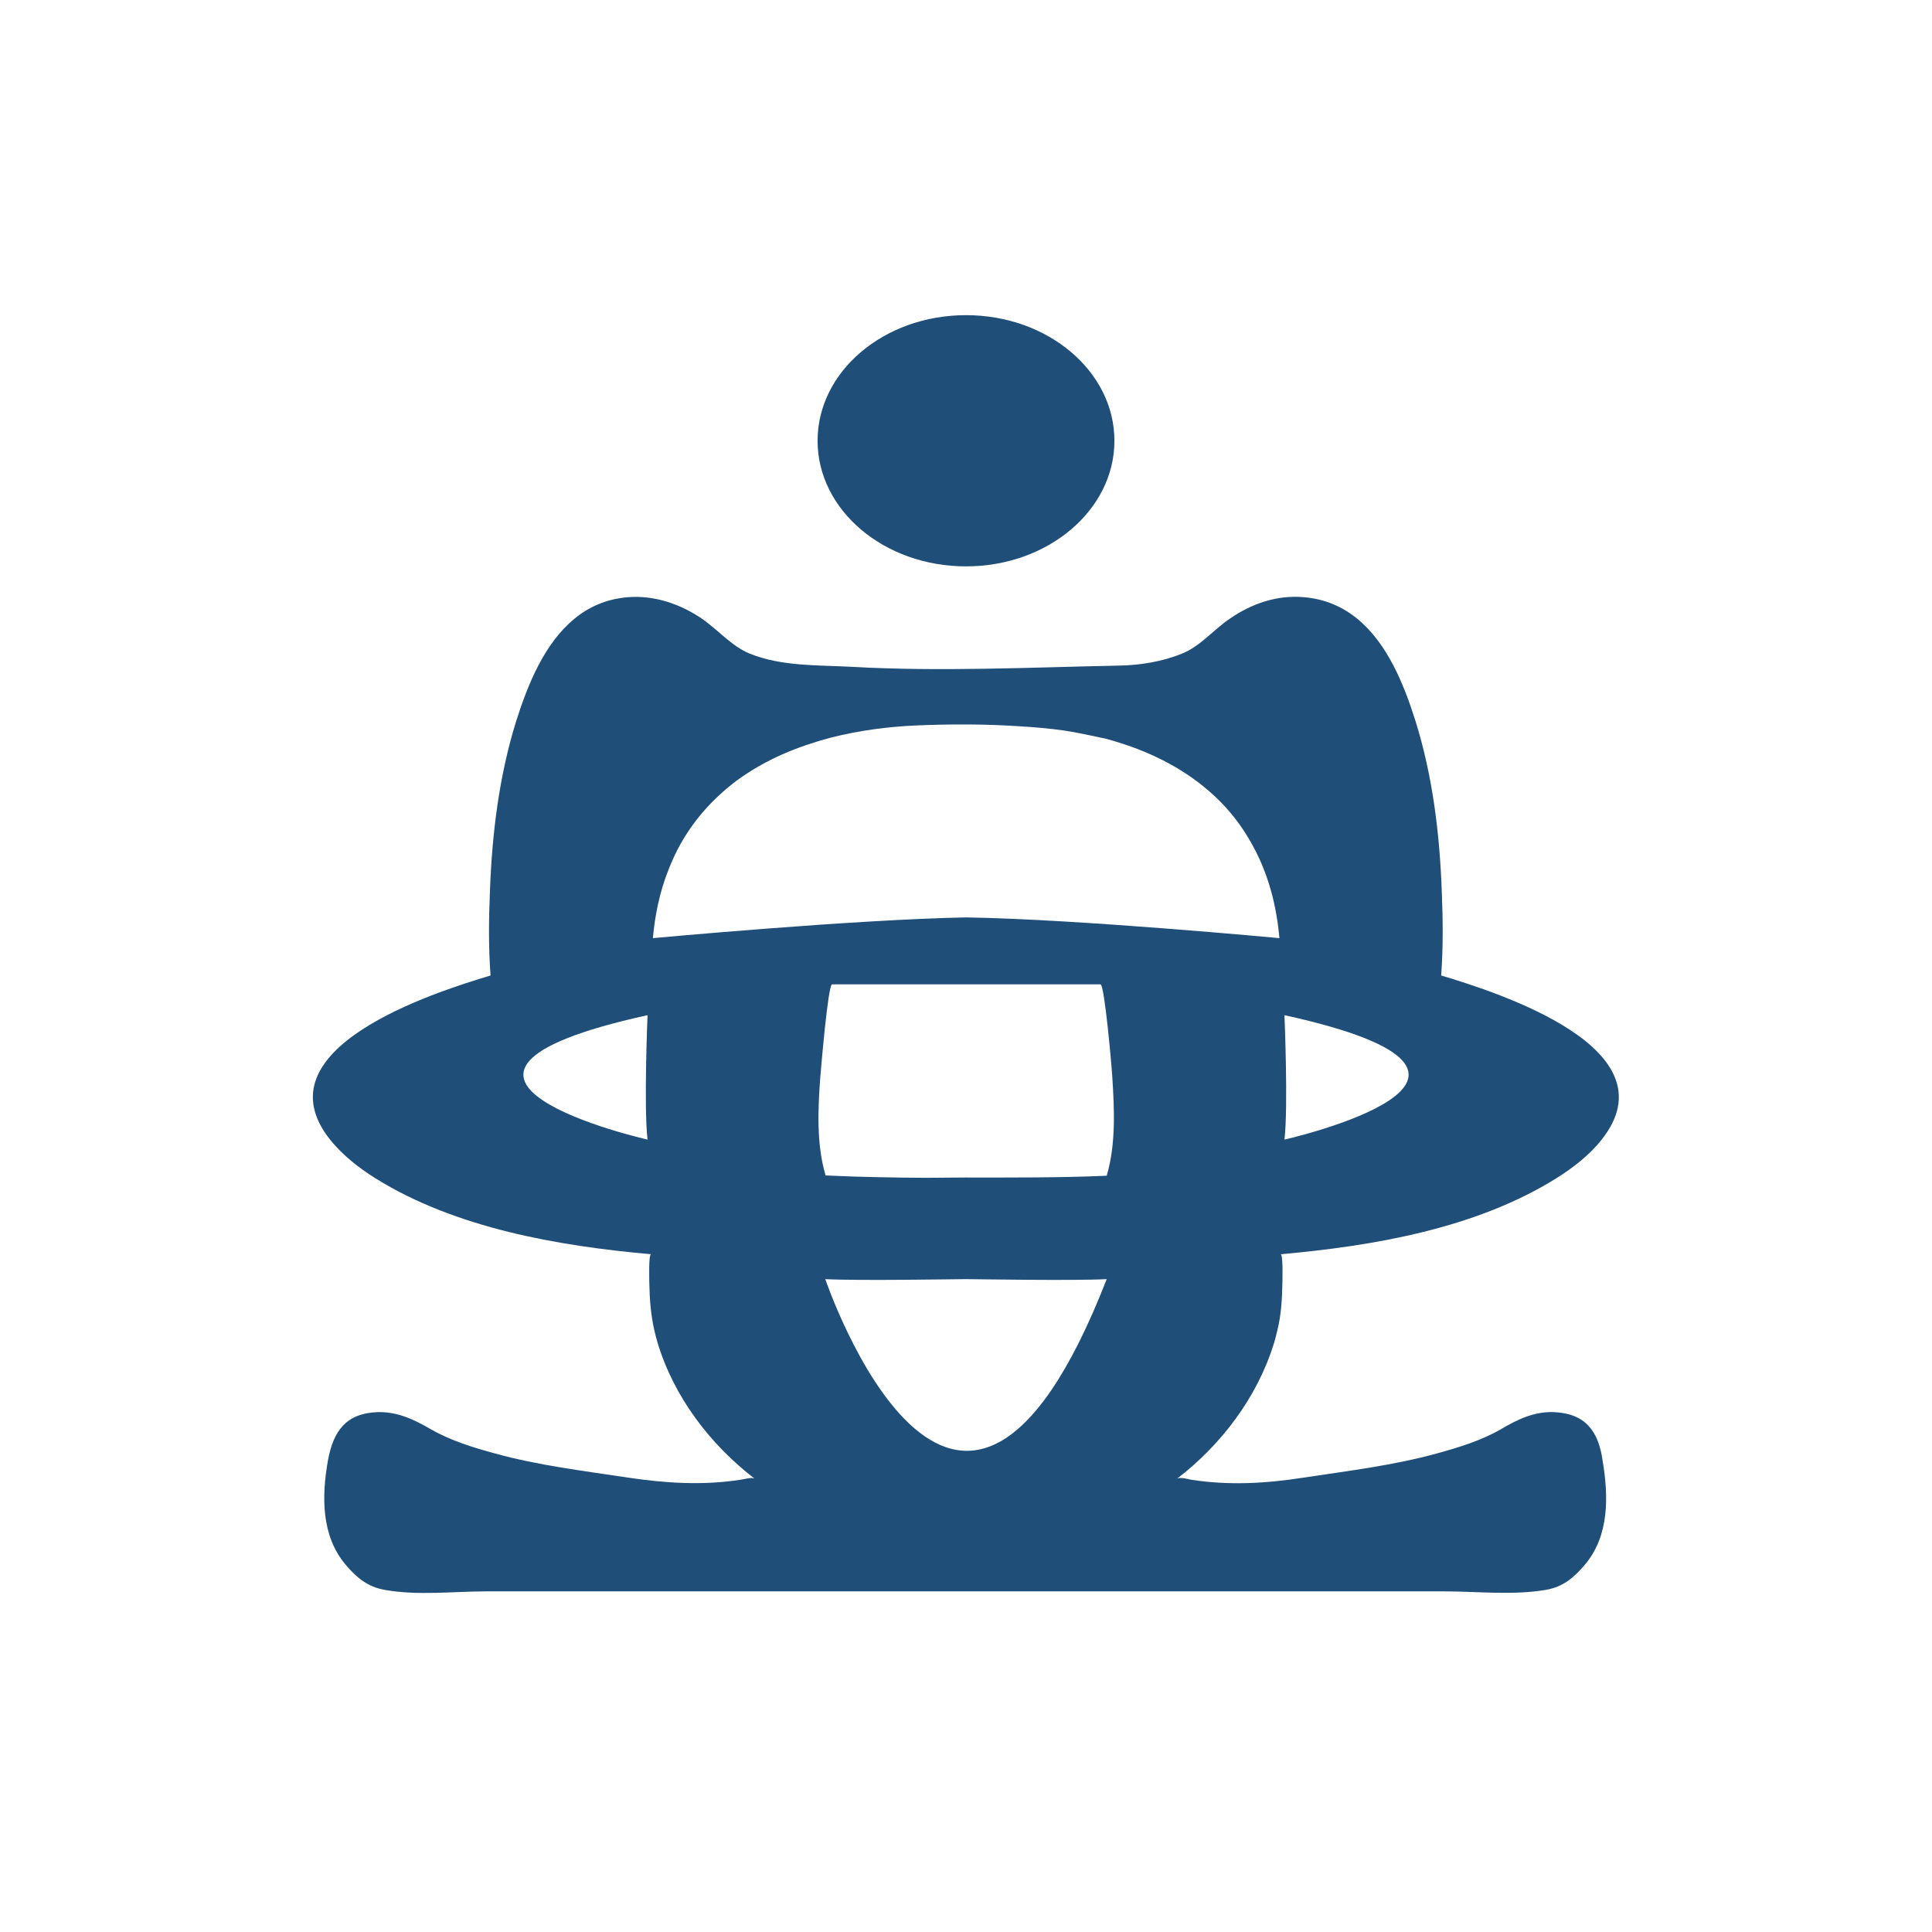
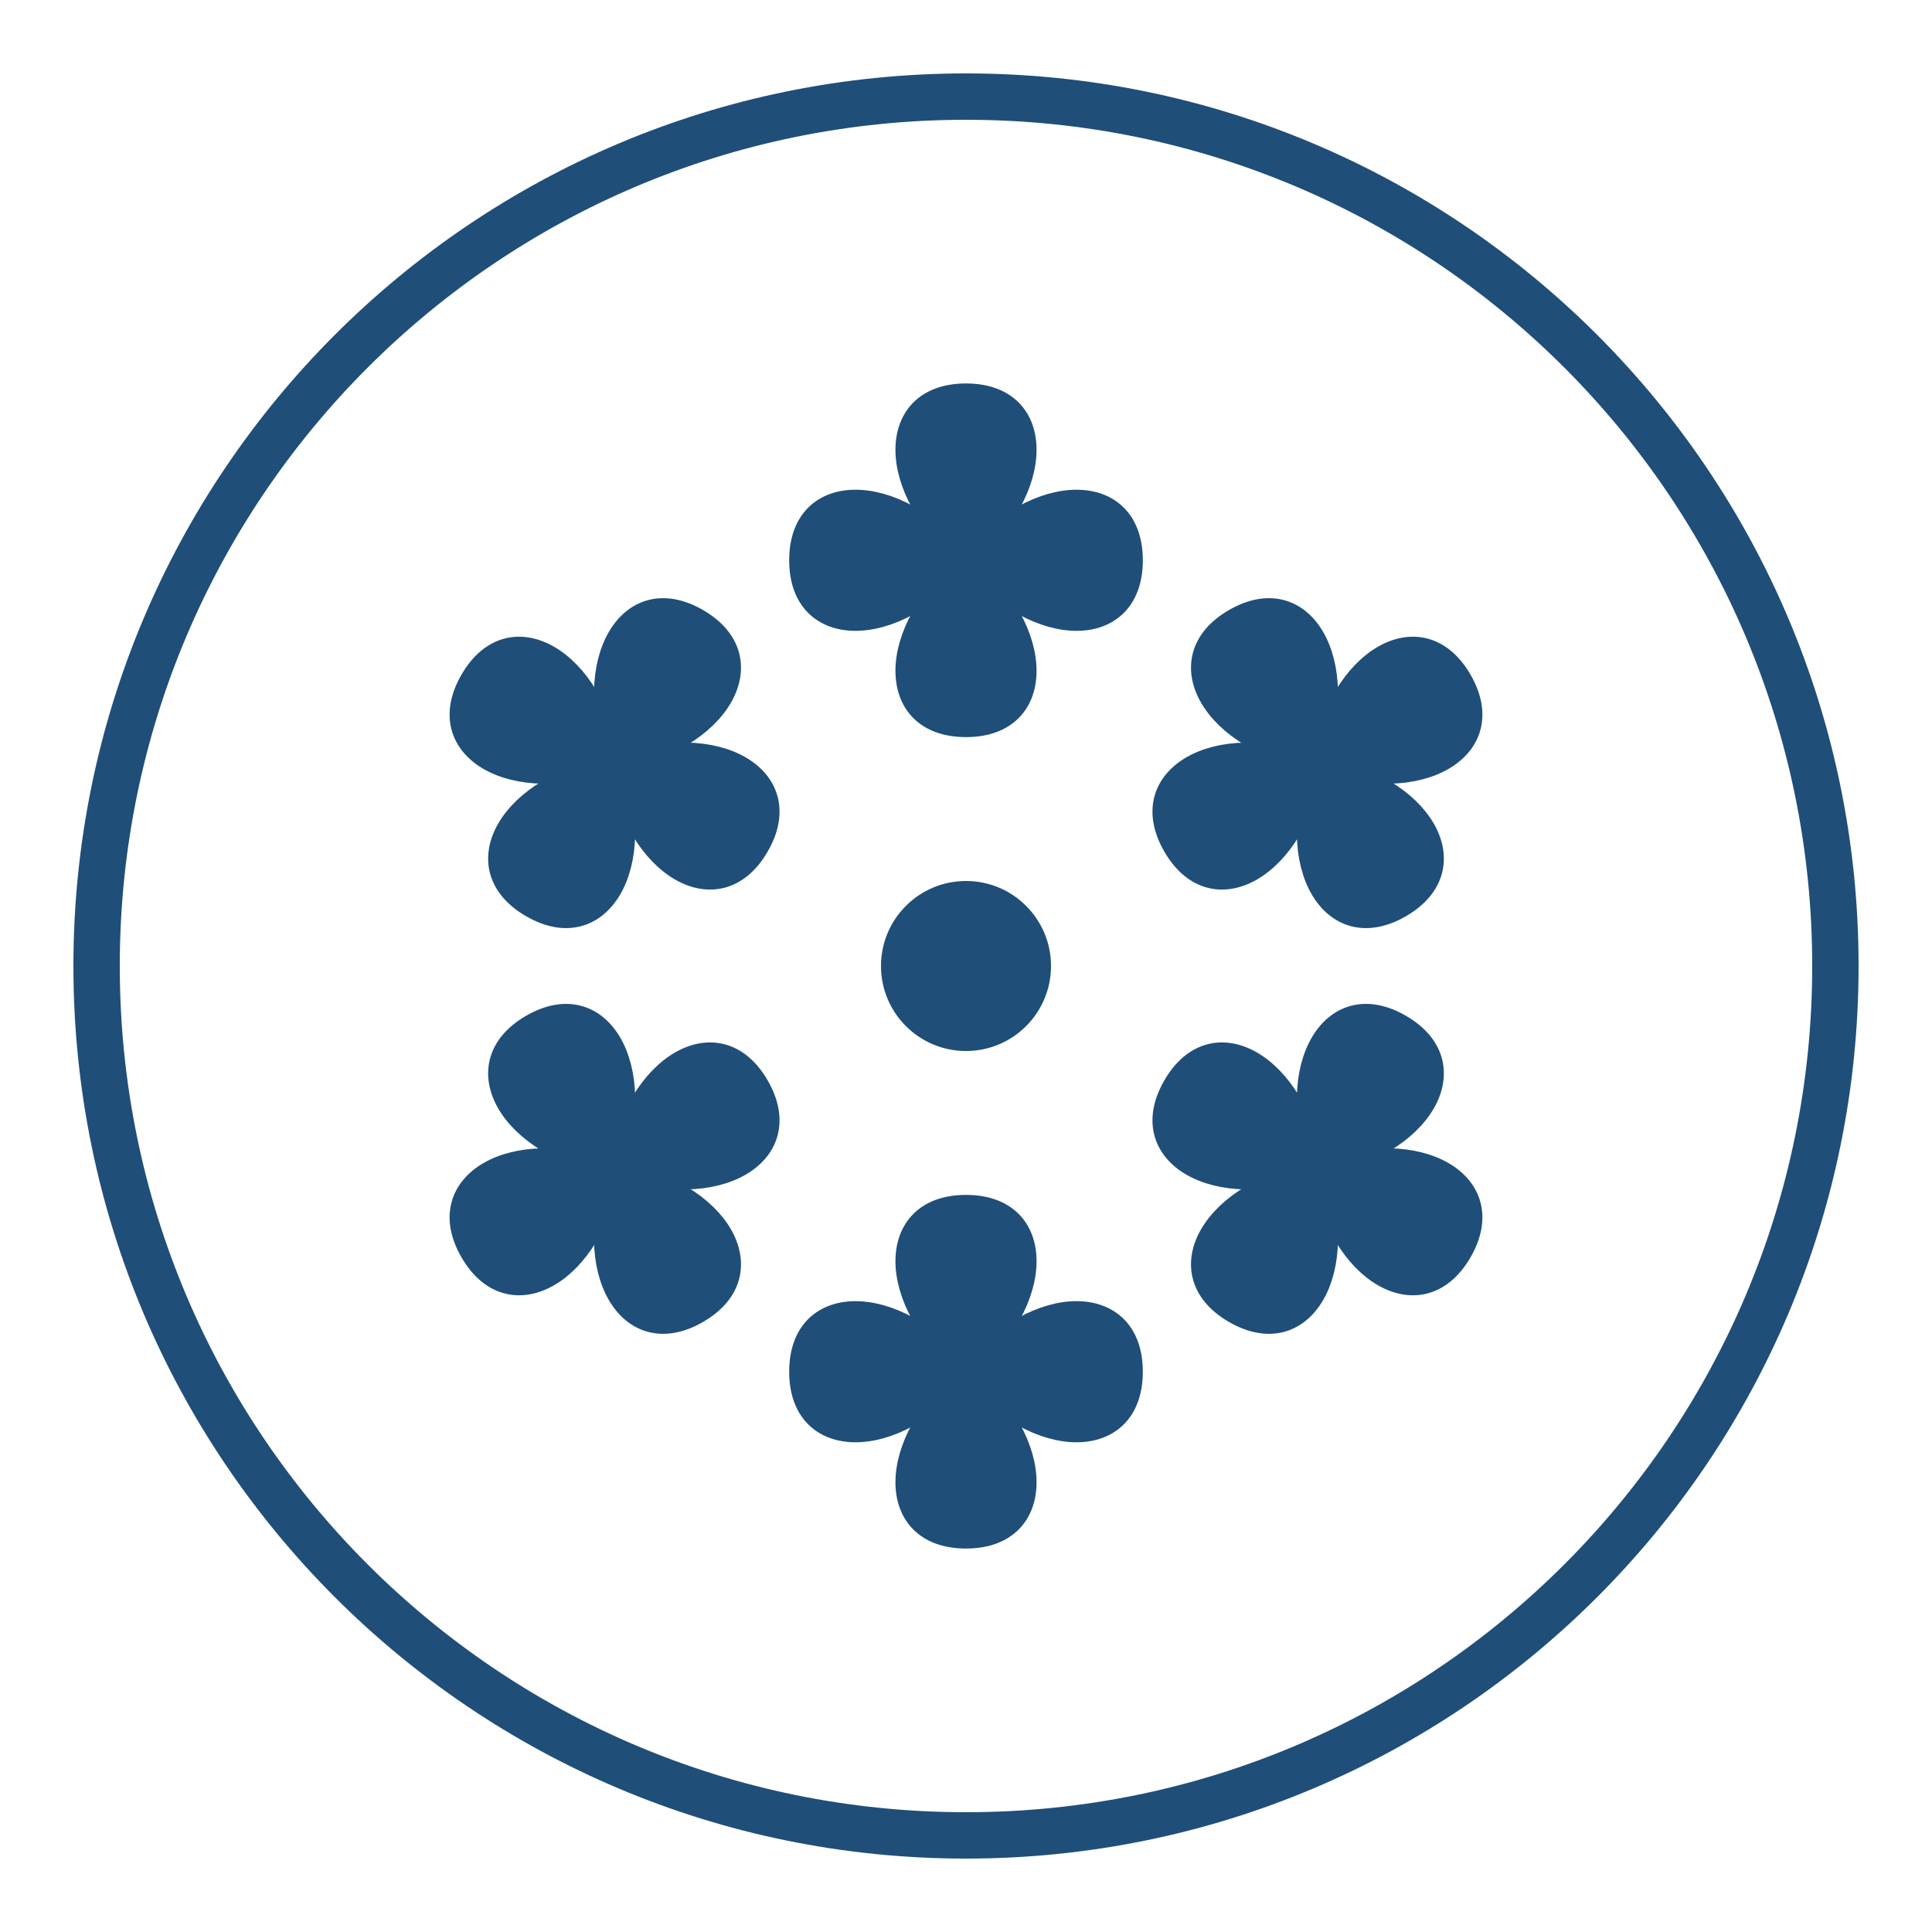
<svg xmlns="http://www.w3.org/2000/svg" viewBox="0 0 100 100" width="100" height="100">
-   <g color="#1f4e79" fill="#1f4e79">
-     <svg x="4" y="4" width="92" height="92" viewBox="0 0 600 600" preserveAspectRatio="xMidYMid meet">
-       <g>
-         <ellipse cx="300" cy="122.7" rx="50.1" ry="42.4" />
-         <path d="M498.6,450.6c-6.8-0.3-12.5,2.5-18.1,5.8c-6.6,3.8-14.1,6.1-21.4,8.1c-14.8,4.1-30,5.9-45.1,8.2c-12.8,2-25.3,2.7-38.1,0.7 c-1-0.2-3.8-1-4.7-0.3c15-11.5,27.2-27.6,32.8-45.9c0.4-1.4,0.8-2.8,1.1-4.2c1.3-5.2,1.6-10.6,1.7-15.9c0-0.7,0.3-9.8-0.6-9.8 c31.4-2.8,65.9-8.7,93-25.6c5.6-3.5,11.2-7.8,15.3-13c24.6-30.8-34.8-49.7-54.1-55.5c0.7-9.5,0.6-19,0.2-28.5 c-0.7-19.4-3.1-39-8.9-57.5c-4-12.7-9.6-26.2-19.6-34.4c-4.9-4-10.8-6.7-18.1-7.3c-9-0.8-17.7,2.2-25,7.3 c-5.5,3.7-9.9,9.3-16.2,11.8c-6.7,2.7-14.2,3.9-21.4,4c-30,0.6-60.1,2.1-90.1,0.4c-11.4-0.6-23.4-0.1-34.2-4.4 c-6.2-2.5-10.7-8-16.2-11.8c-7.3-5-16.1-8-25-7.3c-7.3,0.6-13.3,3.3-18.1,7.3c-10,8.2-15.6,21.8-19.6,34.4 c-5.8,18.5-8.2,38.2-8.9,57.5c-0.4,9.5-0.5,19.1,0.2,28.5c-19.3,5.8-78.7,24.7-54.1,55.5c4.2,5.2,9.7,9.5,15.3,13 c27,16.8,61.6,22.8,93,25.6c-0.9-0.1-0.6,9-0.6,9.8c0.1,5.3,0.5,10.7,1.7,15.9c0.3,1.4,0.7,2.8,1.1,4.2 c5.5,18.3,17.8,34.4,32.8,45.9c-0.9-0.7-3.7,0.2-4.7,0.3c-12.8,2-25.3,1.2-38.1-0.7c-15.1-2.3-30.3-4.1-45.1-8.2 c-7.3-2-14.8-4.3-21.4-8.1c-5.7-3.3-11.3-6-18.1-5.8c-10.6,0.4-14.9,6.4-16.7,16.4c-2.1,11.9-2.3,25.2,5.9,35 c3.7,4.4,7.5,7.6,13.3,8.6c11.1,2,23.2,0.5,34.4,0.5c7.8,0,15.6,0,23.3,0c17.5,0,35.1,0,52.6,0c12.7,0,25.5,0,38.2,0 c14.5,0,29,0,43.4,0h8.1c14.5,0,29,0,43.4,0c12.7,0,25.5,0,38.2,0c17.5,0,35.1,0,52.6,0c7.8,0,15.6,0,23.3,0 c11.2,0,23.3,1.4,34.4-0.5c5.9-1,9.6-4.2,13.3-8.6c8.2-9.8,7.9-23.1,5.9-35C513.5,457,509.1,451.1,498.6,450.6z M407.5,316.6 c94.3,20.7,0,42,0,42C408.8,347.6,407.5,316.6,407.5,316.6z M192.5,358.6c0,0-94.3-21.3,0-42C192.5,316.6,191.2,347.6,192.5,358.6z M194.3,290.6c0.7-7.8,2.3-15.6,5.2-22.9c2.4-6.3,5.7-12.2,9.9-17.5c3.8-4.8,8.3-9.1,13.2-12.8c4.8-3.5,9.9-6.4,15.3-8.8 c5.2-2.3,10.6-4.1,16.1-5.6c5.1-1.3,10.3-2.3,15.5-3c4.5-0.6,9.1-1,13.6-1.2c11.8-0.5,23.6-0.5,35.3,0.3c4.9,0.3,9.7,0.7,14.6,1.4 c4.8,0.7,9.5,1.8,14.3,2.8c5.8,1.6,11.6,3.6,17,6.2c5.7,2.7,11.1,6,16,10c5.2,4.2,9.7,9.1,13.4,14.7c4.1,6.2,7.2,13,9.2,20.2 c1.5,5.3,2.4,10.7,2.9,16.2c0,0-67.9-6.4-105.6-7c0,0-0.1,0-0.1,0c0,0-0.1,0-0.1,0C262.2,284.3,194.3,290.6,194.3,290.6z M252.5,405.7c10.8,0.6,45.4,0,47.5,0c2.1,0,36.6,0.6,47.5,0C296.7,536.1,252.5,405.7,252.5,405.7z M347.5,370.8 c-15.9,0.7-31.8,0.6-47.7,0.6c-4.4,0-8.9,0.1-13.3,0.1c-5.1,0-10.3-0.1-15.4-0.2c-6.2-0.1-12.3-0.3-18.5-0.6 c-3.1-10.5-2.6-22.2-1.8-33c0.2-2.3,2.6-31.5,4-31.5c15.1,0,30.1,0,45.2,0c0,0,0.1,0,0.1,0s0.1,0,0.1,0c15.1,0,30.1,0,45.2,0 c1.4,0,3.9,29.1,4,31.5C350.1,348.6,350.6,360.3,347.5,370.8z" />
-       </g>
-     </svg>
+   <g fill="#1f4e79" stroke="#1f4e79" stroke-width="0.8">
+     <circle cx="50" cy="50" r="45" fill="none" stroke-width="2.4" />
+     <path transform="translate(50 29) rotate(0) scale(0.88)" d="M0 -10 C5 -10 5 -4 0 0 C-5 -4 -5 -10 0 -10 Z M10 0 C10 5 4 5 0 0 C4 -5 10 -5 10 0 Z M0 10 C-5 10 -5 4 0 0 C5 4 5 10 0 10 Z M-10 0 C-10 -5 -4 -5 0 0 C-4 5 -10 5 -10 0 Z" fill-rule="evenodd" />
+     <path transform="translate(68.19 39.5) rotate(60) scale(0.88)" d="M0 -10 C5 -10 5 -4 0 0 C-5 -4 -5 -10 0 -10 Z M10 0 C10 5 4 5 0 0 C4 -5 10 -5 10 0 Z M0 10 C-5 10 -5 4 0 0 C5 4 5 10 0 10 Z M-10 0 C-10 -5 -4 -5 0 0 C-4 5 -10 5 -10 0 Z" fill-rule="evenodd" />
+     <path transform="translate(68.19 60.5) rotate(120) scale(0.88)" d="M0 -10 C5 -10 5 -4 0 0 C-5 -4 -5 -10 0 -10 Z M10 0 C10 5 4 5 0 0 C4 -5 10 -5 10 0 Z M0 10 C-5 10 -5 4 0 0 C5 4 5 10 0 10 Z M-10 0 C-10 -5 -4 -5 0 0 C-4 5 -10 5 -10 0 Z" fill-rule="evenodd" />
+     <path transform="translate(50 71) rotate(180) scale(0.88)" d="M0 -10 C5 -10 5 -4 0 0 C-5 -4 -5 -10 0 -10 Z M10 0 C10 5 4 5 0 0 C4 -5 10 -5 10 0 Z M0 10 C-5 10 -5 4 0 0 C5 4 5 10 0 10 Z M-10 0 C-10 -5 -4 -5 0 0 C-4 5 -10 5 -10 0 Z" fill-rule="evenodd" />
+     <path transform="translate(31.81 60.5) rotate(240) scale(0.88)" d="M0 -10 C5 -10 5 -4 0 0 C-5 -4 -5 -10 0 -10 Z M10 0 C10 5 4 5 0 0 C4 -5 10 -5 10 0 Z M0 10 C-5 10 -5 4 0 0 C5 4 5 10 0 10 Z M-10 0 C-10 -5 -4 -5 0 0 C-4 5 -10 5 -10 0 Z" fill-rule="evenodd" />
+     <path transform="translate(31.81 39.5) rotate(300) scale(0.88)" d="M0 -10 C5 -10 5 -4 0 0 C-5 -4 -5 -10 0 -10 Z M10 0 C10 5 4 5 0 0 C4 -5 10 -5 10 0 Z M0 10 C-5 10 -5 4 0 0 C5 4 5 10 0 10 Z M-10 0 C-10 -5 -4 -5 0 0 C-4 5 -10 5 -10 0 Z" fill-rule="evenodd" />
+     <circle cx="50" cy="50" r="4" />
  </g>
</svg>
